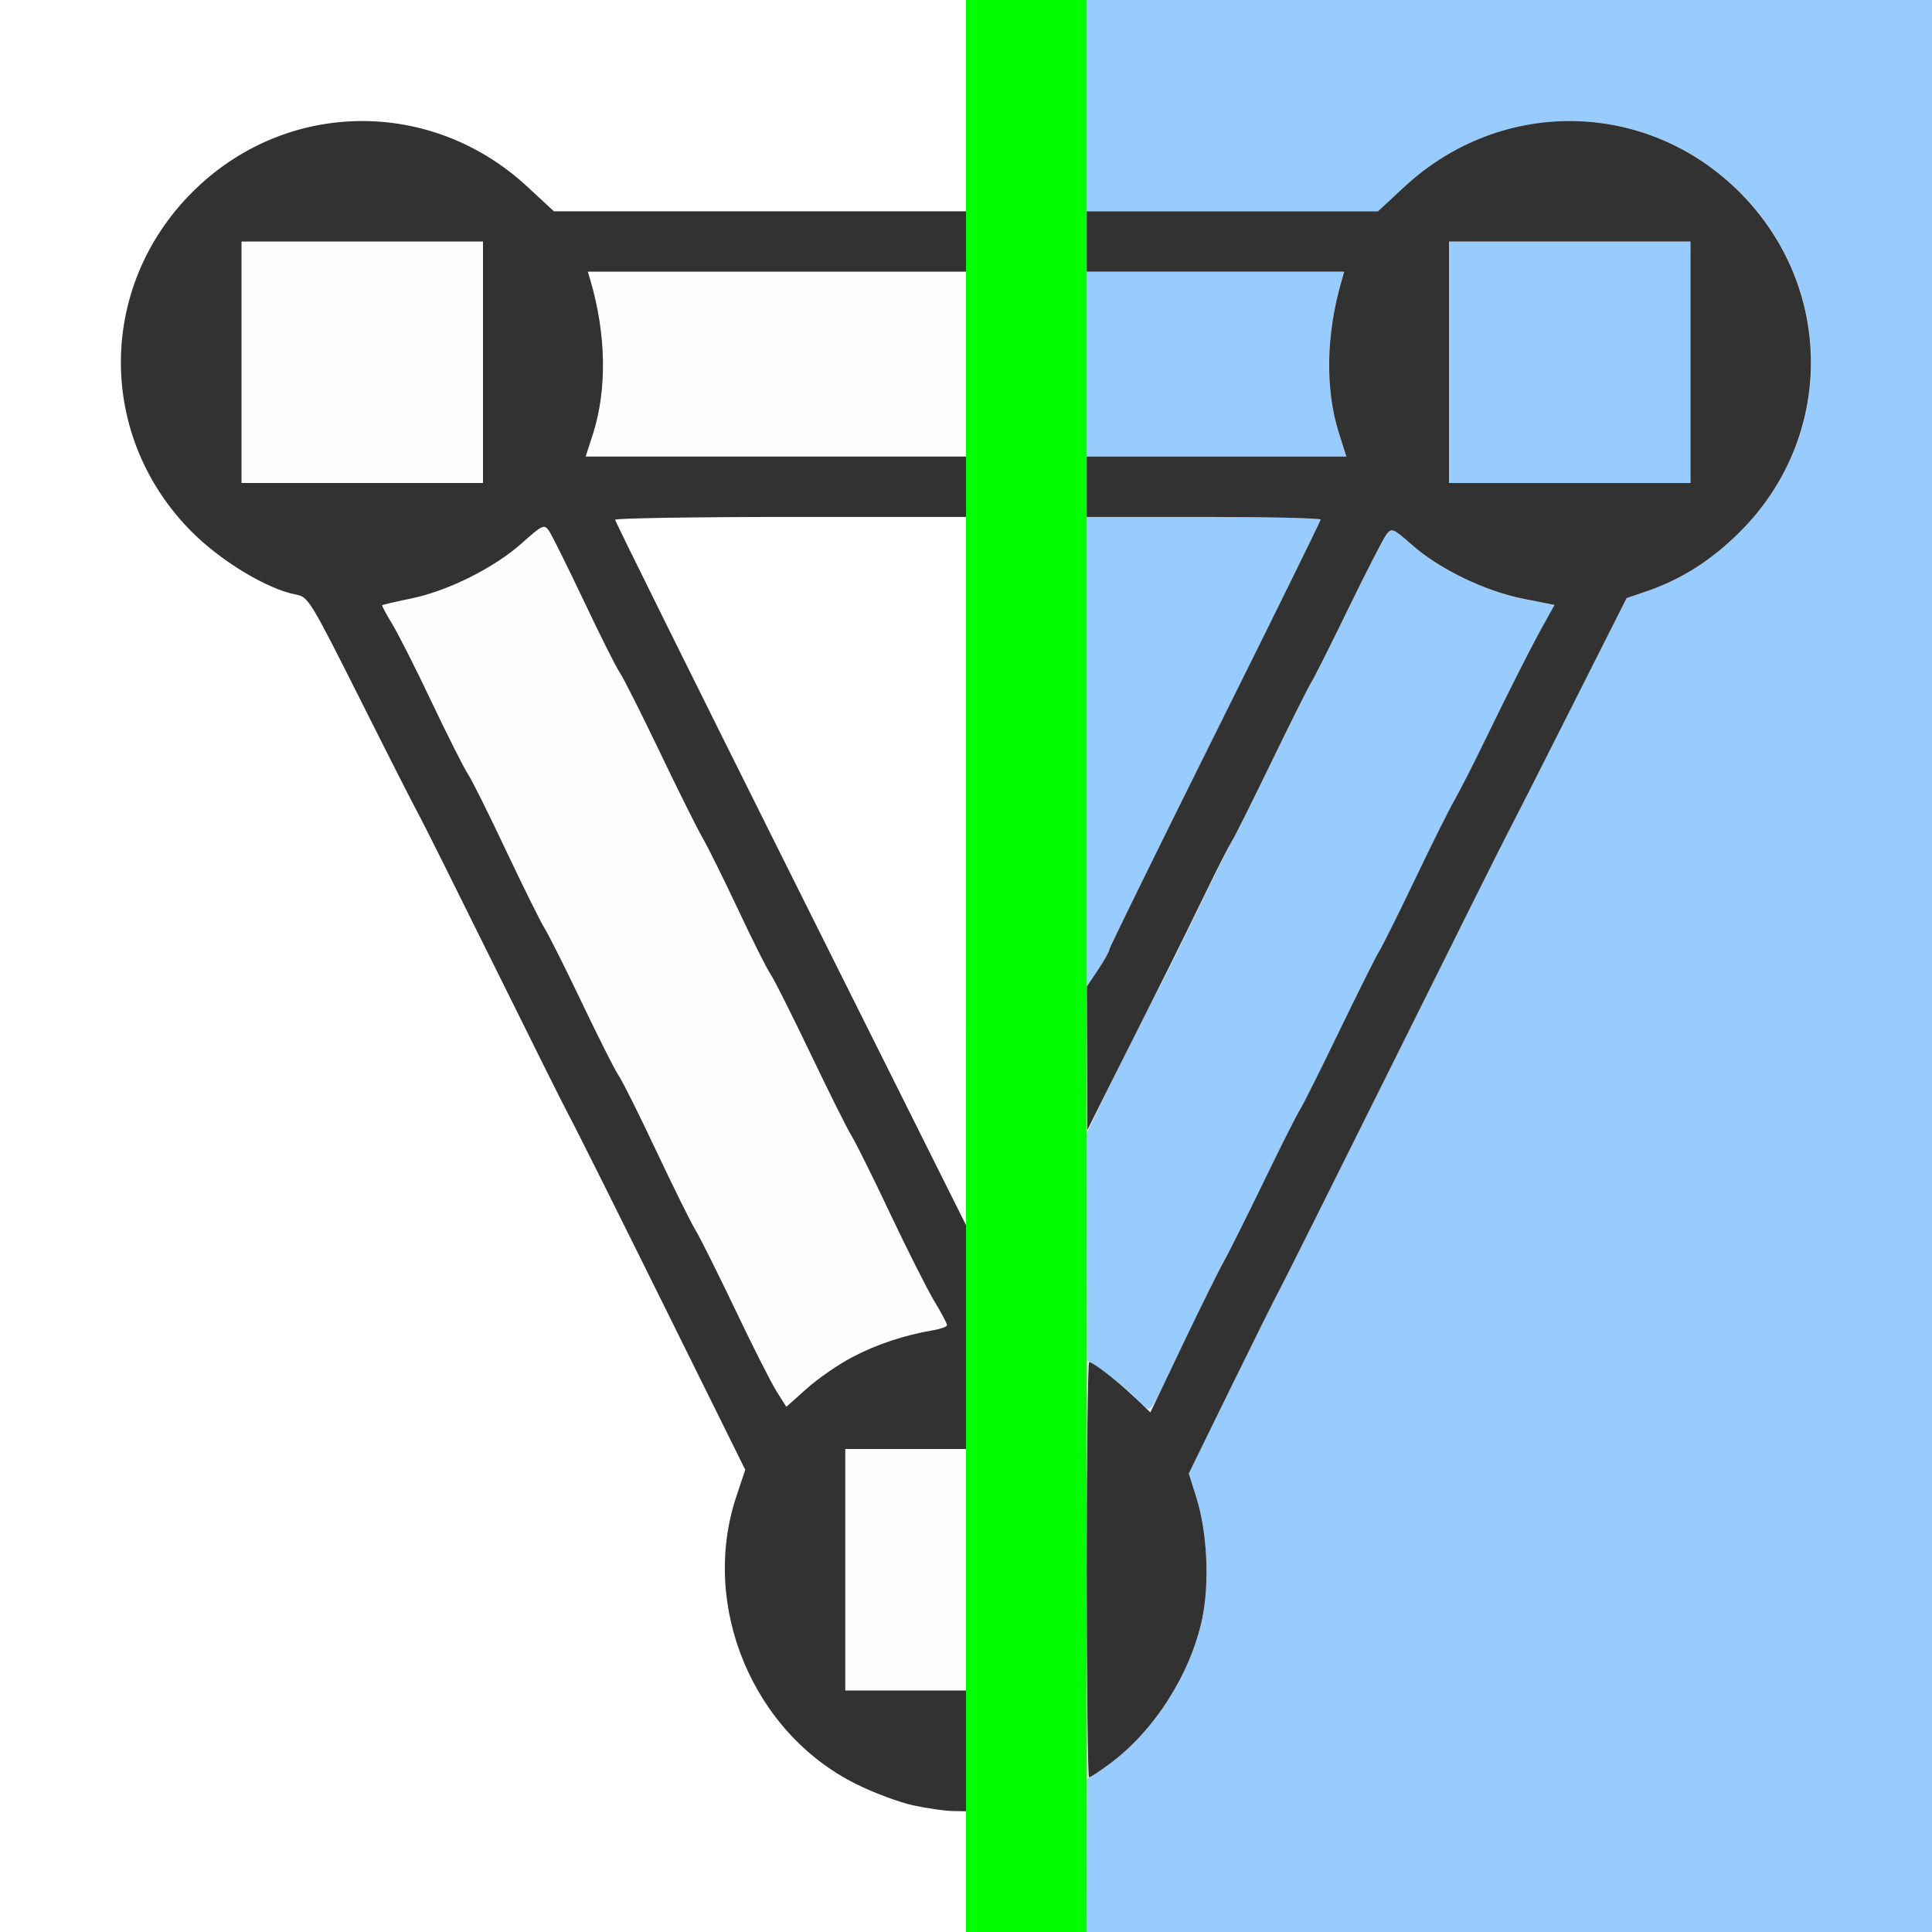
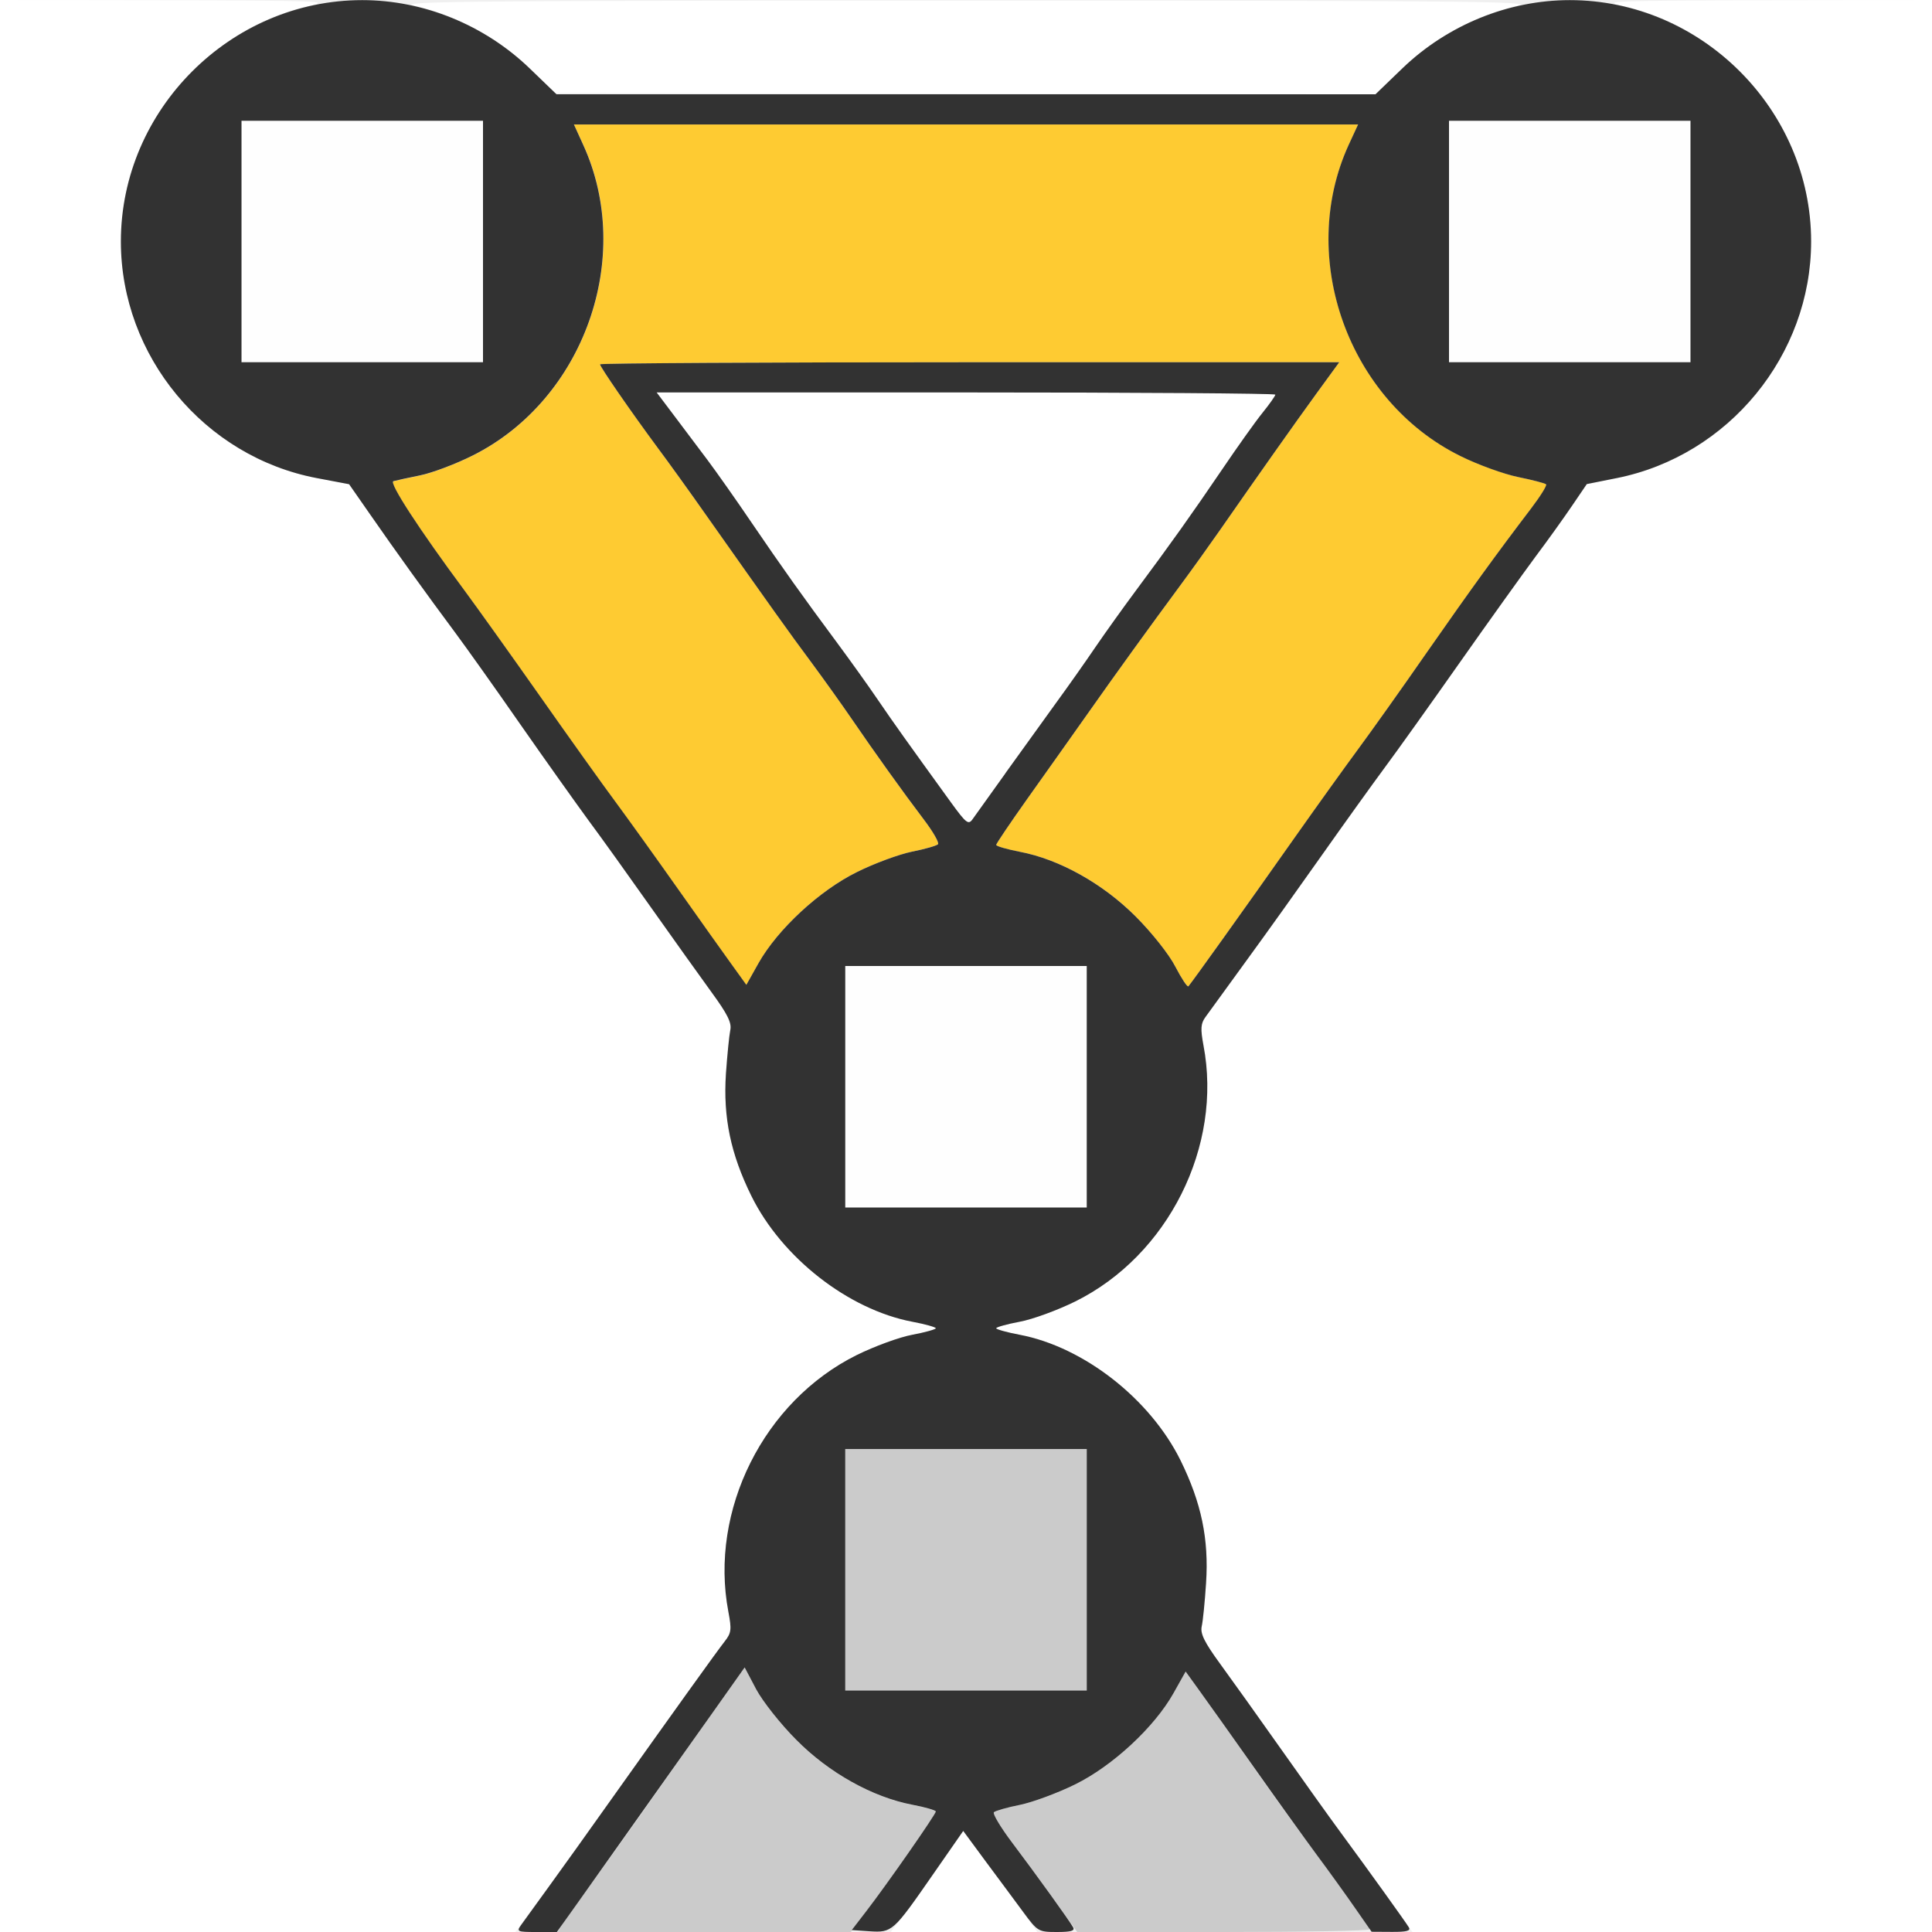
<svg xmlns="http://www.w3.org/2000/svg" version="1.1" id="svg2" width="16" height="16" viewBox="0 0 16 16">
  <defs id="defs6" />
  <g id="MIRROR_VERTEXGROUP">
-     <path style="fill:#ffffff;stroke-width:0.031" d="M 0,8 V 0 H 4 8 V 0.875 1.75 H 6.294 4.587 L 4.367,1.546 C 3.566,0.804 2.36,0.824 1.592,1.592 0.805,2.379 0.804,3.621 1.591,4.407 c 0.244,0.244 0.624,0.472 0.86,0.516 0.102,0.019 0.117,0.043 0.531,0.868 C 3.217,6.259 3.436,6.69 3.47,6.75 3.503,6.81 3.784,7.373 4.094,8 c 0.31,0.627 0.591,1.19 0.624,1.25 0.033,0.06 0.374,0.742 0.757,1.516 l 0.696,1.406 -0.073,0.219 c -0.304,0.908 0.137,1.963 0.996,2.386 0.258,0.127 0.598,0.221 0.804,0.223 L 8,15 V 15.5 16 H 4 0 Z M 6.539,7.226 C 5.744,5.632 5.094,4.318 5.094,4.305 5.094,4.292 5.748,4.281 6.547,4.281 H 8 V 7.203 C 8,8.81 7.996,10.125 7.992,10.124 7.988,10.124 7.334,8.819 6.539,7.226 Z" id="path827" />
-     <path style="fill:#fefefe;stroke-width:0.031" d="M 7,13 V 12 H 7.5 8 v 1 1 H 7.5 7 Z M 6.43,11.52 C 6.385,11.449 6.231,11.145 6.088,10.844 5.945,10.543 5.797,10.248 5.761,10.188 5.724,10.127 5.578,9.832 5.436,9.531 5.294,9.23 5.154,8.949 5.124,8.906 5.094,8.863 4.958,8.596 4.823,8.312 4.688,8.029 4.547,7.748 4.511,7.688 4.474,7.627 4.328,7.332 4.186,7.031 4.044,6.73 3.904,6.449 3.874,6.406 3.844,6.363 3.709,6.096 3.575,5.812 3.44,5.529 3.291,5.235 3.243,5.159 3.196,5.082 3.161,5.016 3.165,5.012 3.17,5.007 3.278,4.982 3.407,4.956 3.712,4.893 4.095,4.701 4.322,4.498 4.49,4.348 4.506,4.34 4.544,4.392 c 0.023,0.031 0.151,0.289 0.286,0.574 0.135,0.285 0.27,0.555 0.301,0.601 0.031,0.045 0.18,0.341 0.331,0.656 0.151,0.316 0.311,0.637 0.356,0.714 0.045,0.077 0.177,0.345 0.294,0.594 0.117,0.249 0.238,0.49 0.269,0.536 0.031,0.045 0.179,0.341 0.33,0.656 0.151,0.316 0.304,0.623 0.341,0.683 0.037,0.06 0.181,0.35 0.32,0.644 0.139,0.294 0.302,0.617 0.362,0.717 0.06,0.1 0.11,0.193 0.11,0.206 0,0.013 -0.053,0.033 -0.117,0.043 -0.398,0.067 -0.772,0.239 -1.044,0.482 L 6.512,11.65 Z M 2,3 V 2 H 3 4 V 3 4 H 3 2 Z M 4.912,3.586 C 5.027,3.22 5.019,2.768 4.888,2.32 L 4.868,2.25 H 6.434 8 V 3.016 3.781 H 6.425 4.85 Z" id="path825" />
-     <path style="fill:#98cbfe;stroke-width:0.031" d="m 9.001,15.367 8.063e-4,-0.633 0.158,-0.107 c 0.374,-0.254 0.698,-0.75 0.797,-1.221 0.062,-0.294 0.042,-0.716 -0.047,-1 L 9.845,12.203 10.189,11.5 c 0.189,-0.387 0.371,-0.752 0.404,-0.812 0.033,-0.06 0.462,-0.918 0.953,-1.906 0.491,-0.988 0.916,-1.839 0.944,-1.891 0.028,-0.052 0.26,-0.509 0.516,-1.016 L 13.471,4.953 13.626,4.9 c 0.298,-0.101 0.544,-0.257 0.784,-0.495 0.786,-0.781 0.786,-2.027 -0.001,-2.814 C 13.64,0.824 12.434,0.804 11.633,1.546 L 11.413,1.75 H 10.206 9 V 0.875 0 h 3.5 3.5 v 8 8 H 12.5 9 Z M 9.405,11.576 C 9.346,11.516 9.231,11.421 9.15,11.366 L 9.002,11.266 9.001,10.325 9,9.384 9.25,8.872 C 9.387,8.59 9.536,8.296 9.58,8.219 9.623,8.141 9.771,7.846 9.907,7.562 10.042,7.279 10.176,7.012 10.202,6.969 c 0.027,-0.043 0.174,-0.338 0.328,-0.656 0.154,-0.318 0.301,-0.613 0.328,-0.656 0.027,-0.043 0.168,-0.324 0.314,-0.625 0.146,-0.301 0.286,-0.573 0.311,-0.605 0.044,-0.056 0.054,-0.052 0.212,0.088 0.227,0.2 0.607,0.384 0.923,0.446 l 0.258,0.051 -0.097,0.175 c -0.125,0.225 -0.312,0.599 -0.483,0.965 -0.074,0.16 -0.162,0.328 -0.195,0.375 -0.033,0.047 -0.175,0.331 -0.317,0.632 -0.142,0.301 -0.288,0.596 -0.325,0.656 -0.037,0.06 -0.189,0.364 -0.338,0.676 -0.149,0.312 -0.296,0.605 -0.326,0.651 -0.03,0.046 -0.167,0.318 -0.303,0.605 -0.136,0.286 -0.273,0.556 -0.303,0.599 -0.03,0.043 -0.175,0.334 -0.321,0.646 -0.147,0.312 -0.287,0.597 -0.312,0.632 -0.044,0.063 -0.047,0.062 -0.151,-0.045 z M 9,6.227 9,4.281 h 0.969 c 0.533,0 0.969,0.01 0.969,0.022 0,0.012 -0.394,0.812 -0.875,1.778 C 9.581,7.047 9.187,7.849 9.187,7.864 9.187,7.879 9.145,7.954 9.094,8.031 L 9,8.172 9,6.227 Z M 12,3 V 2 h 1 1 V 3 4 H 13 12 Z M 9,3.016 V 2.25 h 1.066 1.066 l -0.021,0.07 c -0.131,0.447 -0.139,0.899 -0.024,1.266 l 0.062,0.195 H 10.075 9 Z" id="path823" />
-     <path style="fill:#00fe00;stroke-width:0.031" d="M 8,8 V 0 H 8.5 9 v 8 8 H 8.5 8 Z" id="path821" />
-     <path style="fill:#323232;stroke-width:0.031" d="M 7.562,14.951 C 7.451,14.927 7.24,14.849 7.095,14.777 6.235,14.353 5.795,13.298 6.099,12.391 l 0.073,-0.219 -0.696,-1.406 C 5.093,9.992 4.752,9.31 4.718,9.25 4.685,9.19 4.404,8.627 4.094,8 3.784,7.373 3.503,6.81 3.47,6.75 3.436,6.69 3.217,6.259 2.983,5.792 2.568,4.967 2.553,4.943 2.451,4.924 2.215,4.879 1.835,4.651 1.591,4.407 0.804,3.621 0.805,2.379 1.592,1.592 2.36,0.824 3.566,0.804 4.367,1.546 L 4.587,1.75 H 6.294 8 V 2 2.25 H 6.434 4.868 l 0.021,0.07 c 0.131,0.447 0.139,0.899 0.024,1.266 L 4.85,3.781 H 6.425 8 v 0.25 0.25 H 6.547 c -0.799,0 -1.453,0.011 -1.453,0.023 -9.37e-5,0.013 0.654,1.333 1.453,2.933 L 8,10.146 V 11.073 12 H 7.5 7 v 1 1 H 7.5 8 V 14.5 15 L 7.883,14.998 C 7.818,14.996 7.674,14.975 7.562,14.951 Z M 7.059,11.239 c 0.202,-0.106 0.434,-0.183 0.667,-0.222 0.064,-0.011 0.117,-0.03 0.117,-0.043 0,-0.013 -0.049,-0.106 -0.11,-0.206 C 7.674,10.667 7.511,10.345 7.372,10.051 7.233,9.756 7.089,9.466 7.052,9.406 7.015,9.346 6.862,9.039 6.711,8.723 6.56,8.408 6.412,8.112 6.381,8.067 6.35,8.022 6.229,7.78 6.112,7.531 5.995,7.282 5.863,7.015 5.818,6.938 5.773,6.86 5.613,6.539 5.462,6.223 5.311,5.908 5.162,5.612 5.131,5.567 5.1,5.522 4.965,5.251 4.83,4.966 4.695,4.682 4.567,4.423 4.544,4.392 4.506,4.34 4.49,4.348 4.322,4.498 4.095,4.701 3.712,4.893 3.407,4.956 c -0.129,0.026 -0.237,0.052 -0.242,0.056 -0.004,0.004 0.031,0.07 0.078,0.147 0.047,0.076 0.197,0.37 0.331,0.654 0.135,0.284 0.27,0.551 0.299,0.594 0.03,0.043 0.17,0.324 0.312,0.625 0.142,0.301 0.288,0.596 0.325,0.656 0.037,0.06 0.178,0.341 0.313,0.625 0.135,0.283 0.27,0.551 0.3,0.594 0.03,0.043 0.171,0.325 0.312,0.625 0.142,0.301 0.288,0.596 0.325,0.656 0.037,0.06 0.184,0.355 0.328,0.656 0.143,0.301 0.297,0.605 0.342,0.677 l 0.082,0.13 0.17,-0.152 c 0.094,-0.084 0.263,-0.2 0.377,-0.26 z M 4,3 V 2 H 3 2 v 1 1 h 1 1 z m 5,10 c 0,-0.945 0.009,-1.719 0.02,-1.719 0.033,0 0.235,0.156 0.376,0.291 l 0.131,0.125 0.267,-0.559 c 0.147,-0.308 0.302,-0.623 0.346,-0.7 0.043,-0.077 0.191,-0.373 0.328,-0.656 0.137,-0.284 0.272,-0.551 0.299,-0.594 0.027,-0.043 0.175,-0.338 0.328,-0.656 0.154,-0.318 0.301,-0.613 0.328,-0.656 0.027,-0.043 0.16,-0.31 0.296,-0.594 C 11.854,6.998 12.002,6.702 12.046,6.625 12.09,6.548 12.195,6.344 12.278,6.172 12.512,5.691 12.671,5.376 12.777,5.185 L 12.874,5.01 12.617,4.959 C 12.301,4.897 11.92,4.713 11.694,4.513 11.536,4.374 11.526,4.37 11.482,4.426 c -0.025,0.032 -0.165,0.305 -0.311,0.605 -0.146,0.301 -0.287,0.582 -0.314,0.625 -0.027,0.043 -0.174,0.338 -0.328,0.656 -0.154,0.318 -0.301,0.613 -0.328,0.656 -0.027,0.043 -0.124,0.233 -0.215,0.422 -0.091,0.189 -0.23,0.47 -0.307,0.625 -0.078,0.155 -0.261,0.52 -0.408,0.812 l -0.266,0.531 -0.002,-0.594 -0.002,-0.594 L 9.094,8.031 C 9.145,7.954 9.187,7.879 9.187,7.864 9.187,7.849 9.581,7.047 10.062,6.081 c 0.481,-0.966 0.875,-1.766 0.875,-1.778 0,-0.012 -0.436,-0.022 -0.969,-0.022 H 9 v -0.25 -0.25 h 1.075 1.075 l -0.062,-0.195 c -0.115,-0.366 -0.107,-0.818 0.024,-1.266 L 11.132,2.25 H 10.066 9 V 2 1.75 h 1.206 1.206 l 0.22,-0.204 c 0.801,-0.742 2.007,-0.722 2.775,0.046 0.787,0.787 0.787,2.032 0.001,2.814 -0.24,0.238 -0.486,0.394 -0.784,0.495 L 13.471,4.953 13.006,5.875 c -0.255,0.507 -0.488,0.964 -0.516,1.016 -0.028,0.052 -0.453,0.902 -0.944,1.891 -0.491,0.988 -0.92,1.846 -0.953,1.906 -0.033,0.06 -0.215,0.426 -0.404,0.812 l -0.344,0.703 0.064,0.203 c 0.089,0.284 0.109,0.706 0.047,1 -0.097,0.458 -0.398,0.93 -0.766,1.201 C 9.107,14.668 9.03,14.719 9.019,14.719 9.009,14.719 9,13.945 9,13 Z M 14,3 V 2 h -1 -1 v 1 1 h 1 1 z" id="path819" />
+     <path style="fill:#ffffff;stroke-width:0.031" d="M 0,8 V 0 L 1.383,0.002 C 2.646,0.005 2.748,0.009 2.562,0.049 1.832,0.205 1.201,0.843 1.047,1.578 0.817,2.678 1.53,3.753 2.627,3.96 L 2.891,4.01 3.063,4.257 C 3.266,4.55 3.541,4.932 3.766,5.234 3.856,5.355 4.101,5.699 4.31,6 c 0.21,0.301 0.464,0.659 0.566,0.797 0.102,0.138 0.334,0.461 0.515,0.719 0.182,0.258 0.408,0.574 0.502,0.703 0.133,0.181 0.167,0.252 0.154,0.312 -0.009,0.043 -0.025,0.205 -0.036,0.359 -0.024,0.365 0.038,0.665 0.211,1.015 C 6.475,10.415 7.025,10.845 7.555,10.946 7.662,10.966 7.75,10.991 7.75,11 c 0,0.009 -0.088,0.034 -0.195,0.054 -0.107,0.02 -0.314,0.096 -0.46,0.168 -0.769,0.381 -1.222,1.285 -1.064,2.122 0.025,0.134 0.023,0.178 -0.016,0.231 -0.026,0.036 -0.18,0.248 -0.341,0.471 -0.162,0.223 -0.417,0.582 -0.568,0.797 -0.25,0.357 -0.361,0.511 -0.717,0.992 L 4.268,16 H 2.134 0 Z m 7.525,7.805 c 0.081,-0.107 0.216,-0.296 0.3,-0.42 l 0.153,-0.224 0.143,0.193 c 0.079,0.106 0.217,0.295 0.307,0.42 L 8.591,16 h -0.607 -0.607 z m 3.966,-0.094 c -0.114,-0.159 -0.284,-0.395 -0.379,-0.523 -0.095,-0.129 -0.321,-0.445 -0.503,-0.703 -0.182,-0.258 -0.408,-0.574 -0.502,-0.703 -0.133,-0.181 -0.167,-0.252 -0.154,-0.312 0.009,-0.043 0.025,-0.205 0.036,-0.359 C 10.012,12.745 9.949,12.444 9.777,12.095 9.525,11.585 8.975,11.155 8.445,11.054 8.338,11.034 8.25,11.009 8.25,11 c 0,-0.009 0.088,-0.034 0.195,-0.054 0.107,-0.02 0.314,-0.096 0.46,-0.168 C 9.674,10.397 10.127,9.492 9.969,8.655 9.943,8.521 9.946,8.477 9.984,8.424 10.01,8.389 10.164,8.177 10.326,7.953 c 0.162,-0.223 0.444,-0.617 0.626,-0.875 0.182,-0.258 0.414,-0.581 0.516,-0.719 0.102,-0.138 0.383,-0.531 0.625,-0.875 0.242,-0.344 0.523,-0.738 0.626,-0.875 0.102,-0.138 0.239,-0.329 0.305,-0.425 l 0.119,-0.175 0.25,-0.05 C 14.479,3.74 15.182,2.67 14.953,1.578 14.799,0.843 14.168,0.205 13.438,0.049 13.252,0.009 13.354,0.005 14.617,0.002 L 16,0 v 8 8 H 13.849 11.697 Z M 7.876,6.646 C 7.499,6.125 7.41,5.999 7.272,5.797 7.189,5.677 7.039,5.466 6.936,5.328 6.645,4.936 6.476,4.699 6.224,4.328 6.096,4.139 5.932,3.907 5.861,3.812 5.79,3.718 5.665,3.553 5.584,3.445 L 5.438,3.25 h 2.562 c 1.409,0 2.562,0.008 2.562,0.018 0,0.01 -0.047,0.077 -0.105,0.148 -0.058,0.072 -0.21,0.285 -0.338,0.474 -0.25,0.368 -0.417,0.603 -0.712,1 C 9.305,5.028 9.154,5.239 9.072,5.359 8.99,5.48 8.841,5.691 8.741,5.828 8.641,5.966 8.455,6.225 8.326,6.404 8.198,6.584 8.076,6.755 8.055,6.785 8.02,6.833 8.001,6.818 7.876,6.646 Z M 4.367,0.558 C 4.124,0.315 3.769,0.12 3.438,0.049 3.26,0.011 3.845,0.005 8,0.005 c 4.155,0 4.74,0.006 4.562,0.044 -0.326,0.07 -0.687,0.267 -0.946,0.516 L 11.391,0.781 7.984,0.776 4.578,0.77 Z" id="path827" />
+     <path style="fill:#fefefe;stroke-width:0.031" d="M 7,9 V 8 h 1 1 v 1 1 H 8 7 Z M 2,2 V 1 H 3 4 V 2 3 H 3 2 Z M 12,2 V 1 h 1 1 v 1 1 h -1 -1 z" id="path825" />
+     <path style="fill:#cbcbcb;stroke-width:0.031" d="M 4.672,15.914 C 4.702,15.867 4.795,15.737 4.878,15.625 4.961,15.513 5.162,15.232 5.326,15 5.489,14.768 5.745,14.405 5.895,14.194 l 0.272,-0.384 0.096,0.181 c 0.053,0.1 0.202,0.288 0.332,0.419 0.271,0.273 0.631,0.474 0.96,0.537 0.107,0.02 0.195,0.046 0.195,0.056 0,0.021 -0.378,0.563 -0.58,0.834 L 7.047,16 5.832,16 4.618,16 4.672,15.914 Z M 8.737,15.742 C 8.635,15.6 8.475,15.382 8.381,15.257 8.287,15.132 8.219,15.02 8.231,15.008 c 0.012,-0.012 0.109,-0.04 0.216,-0.061 0.106,-0.021 0.311,-0.097 0.456,-0.169 0.311,-0.154 0.657,-0.474 0.815,-0.755 l 0.101,-0.18 0.119,0.165 c 0.065,0.091 0.242,0.34 0.393,0.555 0.15,0.215 0.346,0.489 0.435,0.609 0.089,0.12 0.255,0.345 0.37,0.5 0.114,0.155 0.208,0.292 0.208,0.305 0,0.013 -0.545,0.023 -1.211,0.023 H 8.921 Z M 7,13 v -1 h 1 1 v 1 1 H 8 7 Z" id="path823" />
+     <path style="fill:#fecb32;stroke-width:0.031" d="M 9.734,8.006 C 9.682,7.906 9.538,7.724 9.406,7.591 9.135,7.318 8.774,7.116 8.445,7.054 8.338,7.034 8.25,7.008 8.25,6.997 8.25,6.987 8.366,6.815 8.508,6.615 8.65,6.416 8.871,6.103 9,5.921 9.257,5.556 9.511,5.205 9.779,4.842 9.875,4.712 10.021,4.508 10.104,4.389 10.417,3.939 10.722,3.507 10.903,3.258 L 11.091,3 H 8.03 C 6.346,3 4.969,3.008 4.969,3.017 c 0,0.021 0.255,0.389 0.477,0.689 0.09,0.122 0.272,0.375 0.404,0.562 0.525,0.745 0.691,0.976 0.868,1.216 0.102,0.138 0.253,0.348 0.335,0.469 0.186,0.272 0.421,0.601 0.6,0.837 0.075,0.099 0.127,0.19 0.115,0.202 -0.012,0.012 -0.109,0.039 -0.215,0.061 C 7.446,7.075 7.241,7.15 7.097,7.222 6.786,7.375 6.44,7.696 6.282,7.977 L 6.181,8.157 6.061,7.993 C 5.996,7.902 5.793,7.617 5.611,7.359 5.429,7.102 5.197,6.778 5.095,6.641 4.993,6.503 4.712,6.109 4.47,5.766 4.229,5.422 3.948,5.028 3.846,4.891 3.47,4.384 3.219,3.998 3.258,3.987 3.279,3.98 3.378,3.959 3.478,3.938 3.578,3.918 3.775,3.843 3.915,3.773 4.837,3.312 5.257,2.131 4.831,1.2 L 4.753,1.031 H 8 11.247 l -0.077,0.169 c -0.428,0.936 -0.003,2.118 0.926,2.576 0.146,0.072 0.361,0.15 0.479,0.175 0.118,0.024 0.221,0.051 0.23,0.06 0.009,0.009 -0.046,0.098 -0.122,0.197 -0.29,0.381 -0.498,0.668 -0.867,1.197 -0.21,0.301 -0.464,0.659 -0.566,0.797 -0.102,0.138 -0.334,0.461 -0.516,0.719 C 10.293,7.545 9.862,8.149 9.842,8.168 9.834,8.177 9.785,8.104 9.734,8.006 Z" id="path821" />
+     <path style="fill:#323232;stroke-width:0.031" d="M 4.317,15.94 C 4.34,15.908 4.444,15.765 4.547,15.622 4.65,15.48 4.882,15.156 5.062,14.902 5.582,14.171 5.935,13.678 6.002,13.593 c 0.055,-0.07 0.058,-0.098 0.03,-0.246 C 5.873,12.508 6.325,11.604 7.095,11.222 7.241,11.15 7.447,11.074 7.555,11.054 7.662,11.034 7.75,11.009 7.75,11 7.75,10.991 7.662,10.966 7.555,10.946 7.025,10.845 6.475,10.415 6.223,9.905 6.051,9.556 5.988,9.255 6.012,8.891 6.023,8.736 6.039,8.574 6.048,8.531 6.061,8.471 6.026,8.4 5.894,8.219 5.8,8.09 5.574,7.773 5.392,7.516 5.21,7.258 4.978,6.934 4.876,6.797 4.775,6.659 4.52,6.301 4.31,6 4.101,5.699 3.856,5.355 3.766,5.234 3.541,4.932 3.266,4.55 3.063,4.257 L 2.891,4.01 2.627,3.96 C 1.693,3.784 1.001,2.949 1.001,2 1.001,0.909 1.909,0.001 3,0.001 c 0.507,0 1.011,0.205 1.384,0.563 L 4.609,0.781 H 8 11.391 L 11.616,0.564 C 11.989,0.206 12.493,0.001 13,0.001 c 1.091,0 1.999,0.908 1.999,1.999 0,0.941 -0.683,1.773 -1.608,1.959 l -0.25,0.05 -0.119,0.175 c -0.065,0.096 -0.202,0.288 -0.305,0.425 -0.102,0.138 -0.384,0.531 -0.626,0.875 -0.242,0.344 -0.523,0.738 -0.625,0.875 -0.102,0.138 -0.334,0.461 -0.516,0.719 -0.182,0.258 -0.463,0.652 -0.626,0.875 -0.162,0.223 -0.316,0.436 -0.342,0.471 -0.038,0.053 -0.041,0.096 -0.016,0.231 C 10.127,9.492 9.674,10.397 8.905,10.778 8.759,10.85 8.553,10.926 8.445,10.946 8.338,10.966 8.25,10.991 8.25,11 c 0,0.009 0.088,0.034 0.195,0.054 0.53,0.101 1.08,0.531 1.332,1.041 0.172,0.35 0.235,0.65 0.211,1.015 -0.01,0.155 -0.026,0.316 -0.036,0.359 -0.013,0.06 0.022,0.131 0.154,0.312 0.094,0.129 0.32,0.445 0.502,0.703 0.182,0.258 0.404,0.569 0.494,0.691 0.24,0.326 0.538,0.741 0.565,0.786 0.018,0.029 -0.017,0.039 -0.142,0.038 l -0.166,-9.9e-4 -0.135,-0.194 c -0.074,-0.107 -0.218,-0.307 -0.32,-0.444 -0.102,-0.138 -0.334,-0.461 -0.516,-0.719 -0.182,-0.258 -0.385,-0.543 -0.45,-0.633 l -0.119,-0.165 -0.101,0.18 c -0.158,0.281 -0.504,0.602 -0.815,0.755 -0.144,0.071 -0.349,0.147 -0.456,0.169 -0.106,0.021 -0.203,0.049 -0.216,0.061 -0.012,0.012 0.055,0.124 0.149,0.249 0.201,0.267 0.476,0.648 0.507,0.704 C 8.904,15.99 8.87,16 8.753,16 8.6,16 8.593,15.996 8.475,15.836 8.408,15.746 8.269,15.557 8.165,15.418 L 7.977,15.163 7.721,15.531 C 7.398,15.997 7.388,16.006 7.202,15.994 L 7.054,15.984 7.174,15.828 C 7.347,15.603 7.75,15.025 7.75,15.002 7.75,14.992 7.662,14.966 7.555,14.946 7.226,14.883 6.865,14.682 6.595,14.409 6.465,14.279 6.316,14.09 6.263,13.991 L 6.167,13.809 5.888,14.203 C 5.735,14.419 5.462,14.804 5.281,15.058 5.101,15.312 4.876,15.628 4.783,15.76 L 4.612,16 H 4.443 C 4.282,16 4.276,15.997 4.317,15.94 Z M 9,13 V 12 H 8 7 v 1 1 H 8 9 Z M 9,9 V 8 H 8 7 v 1 1 h 1 1 z m 1.13,-1.229 c 0.15,-0.209 0.421,-0.592 0.603,-0.85 0.182,-0.258 0.414,-0.581 0.516,-0.719 0.102,-0.138 0.357,-0.496 0.566,-0.797 0.369,-0.529 0.577,-0.816 0.867,-1.197 0.076,-0.1 0.131,-0.189 0.122,-0.197 -0.009,-0.009 -0.112,-0.036 -0.23,-0.06 C 12.456,3.927 12.24,3.849 12.095,3.777 11.166,3.319 10.741,2.136 11.169,1.2 L 11.247,1.031 H 8 4.753 l 0.077,0.169 c 0.426,0.931 0.006,2.111 -0.915,2.572 -0.141,0.071 -0.338,0.145 -0.437,0.165 -0.1,0.02 -0.199,0.042 -0.22,0.048 -0.039,0.011 0.212,0.397 0.588,0.904 0.102,0.138 0.383,0.531 0.625,0.875 0.242,0.344 0.523,0.738 0.625,0.875 0.102,0.138 0.334,0.461 0.516,0.719 0.182,0.258 0.385,0.543 0.45,0.633 l 0.119,0.165 0.101,-0.18 C 6.44,7.696 6.786,7.375 7.097,7.222 7.241,7.15 7.446,7.075 7.553,7.053 7.659,7.032 7.756,7.004 7.768,6.992 7.78,6.98 7.728,6.889 7.653,6.79 7.474,6.554 7.239,6.225 7.053,5.953 6.971,5.833 6.82,5.622 6.718,5.484 6.54,5.245 6.375,5.013 5.85,4.269 5.718,4.081 5.536,3.828 5.445,3.706 5.223,3.406 4.969,3.038 4.969,3.017 4.969,3.008 6.346,3 8.03,3 H 11.091 L 10.903,3.258 C 10.722,3.507 10.417,3.939 10.104,4.389 10.021,4.508 9.875,4.712 9.779,4.842 9.511,5.205 9.257,5.556 9,5.921 8.871,6.103 8.65,6.416 8.508,6.615 8.366,6.815 8.25,6.987 8.25,6.997 c 0,0.011 0.088,0.036 0.195,0.057 0.328,0.062 0.689,0.264 0.961,0.537 0.133,0.133 0.277,0.315 0.328,0.415 0.051,0.098 0.099,0.171 0.108,0.162 0.009,-0.009 0.138,-0.187 0.288,-0.397 z M 8.326,6.404 C 8.455,6.225 8.641,5.966 8.741,5.828 8.841,5.691 8.99,5.48 9.072,5.359 9.154,5.239 9.305,5.028 9.407,4.891 9.702,4.494 9.869,4.259 10.119,3.891 10.247,3.702 10.399,3.488 10.457,3.417 10.515,3.345 10.562,3.278 10.562,3.268 10.562,3.258 9.409,3.25 8,3.25 H 5.438 l 0.147,0.195 c 0.081,0.107 0.205,0.273 0.276,0.367 0.071,0.095 0.235,0.327 0.363,0.516 0.252,0.37 0.421,0.608 0.712,1 0.102,0.138 0.253,0.348 0.335,0.469 0.138,0.202 0.228,0.328 0.605,0.849 0.125,0.172 0.144,0.187 0.178,0.139 0.021,-0.03 0.144,-0.201 0.272,-0.38 z M 4,2 V 1 H 3 2 V 2 3 H 3 4 Z M 14,2 V 1 h -1 -1 v 1 1 h 1 1 z" id="path819" />
  </g>
</svg>
